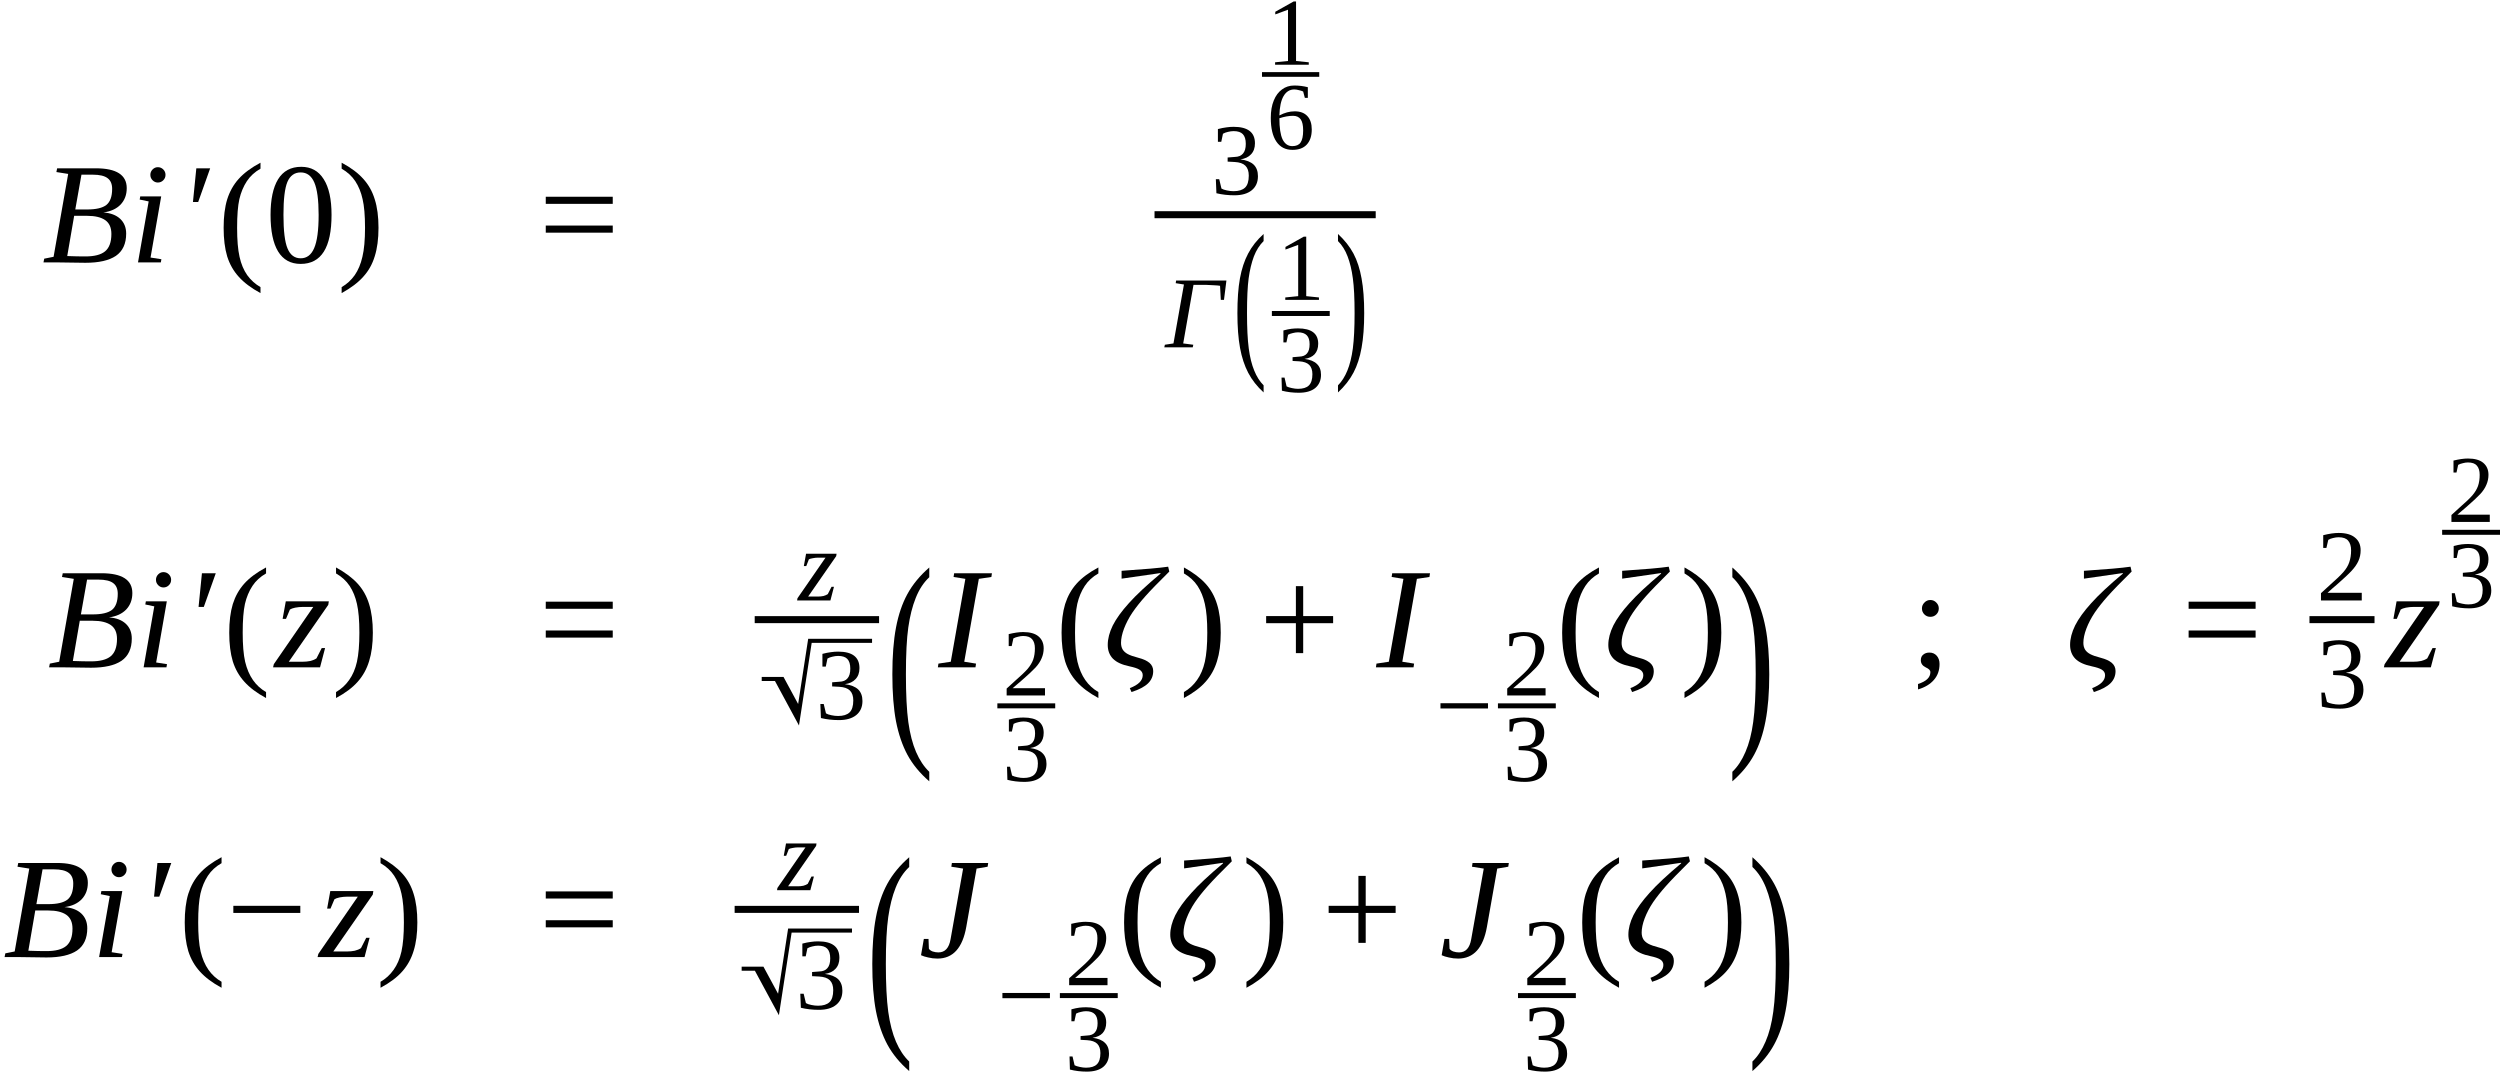
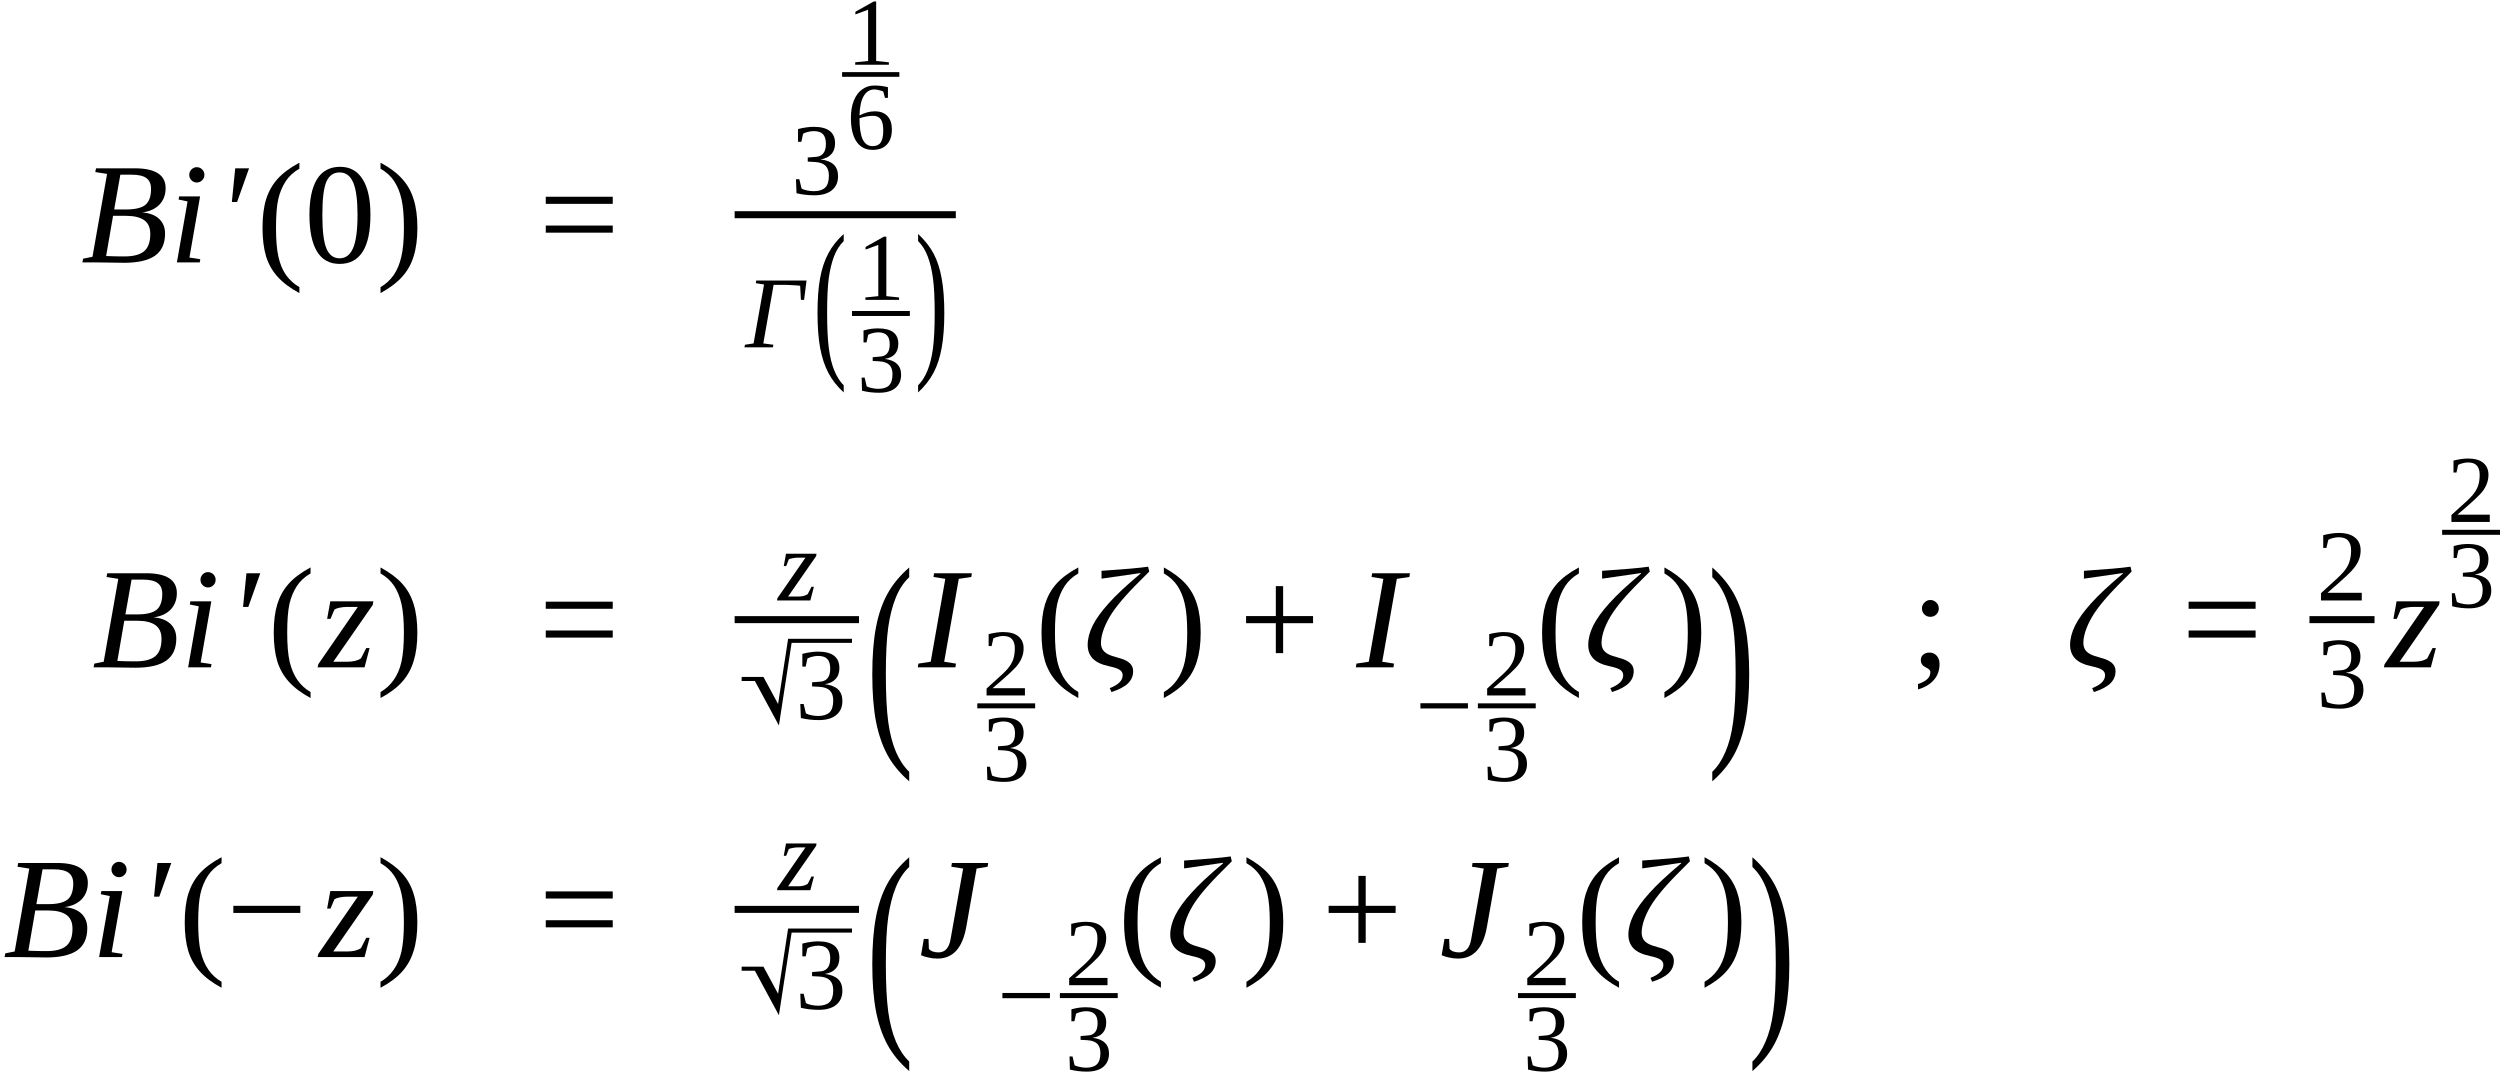
<svg xmlns="http://www.w3.org/2000/svg" height="89.514pt" width="208.791pt" viewBox="0 -48.741 208.791 89.514">
  <g transform="translate(0, -3.984375)">
-     <g transform="translate(3.248373, -22.84069)">
+     <g transform="translate(6.496745, -22.84069)">
      <text font-size="12" text-anchor="middle" y="0" x="3.94" font-family="Times New Roman" font-style="italic" fill="black">B</text>
      <g transform="translate(7.605469, 0)">
        <text font-size="12" text-anchor="middle" y="0" x="1.667" font-family="Times New Roman" font-style="italic" fill="black">i</text>
      </g>
      <g transform="translate(12.27279, -3.984375)">
        <text font-size="12" text-anchor="middle" y="3.984" x="1.312" font-family="Times New Roman" fill="black">′</text>
      </g>
      <g transform="translate(14.89779, 0)">
        <g transform="translate(0, -3.984375)">
          <text font-size="12" text-anchor="middle" y="3.984" x="1.998" font-family="Times New Roman" fill="black">(</text>
        </g>
        <g transform="translate(3.996094, 0)">
          <text font-size="12" text-anchor="middle" y="0" x="3" font-family="Times New Roman" fill="black">0</text>
        </g>
        <g transform="translate(9.996094, -3.984375)">
          <text font-size="12" text-anchor="middle" y="3.984" x="1.998" font-family="Times New Roman" fill="black">)</text>
        </g>
      </g>
    </g>
    <g transform="translate(44.98672, -26.82507)">
      <text font-size="12" text-anchor="middle" y="3.984" x="3.384" font-family="Times New Roman" fill="black">=</text>
    </g>
-     <g transform="translate(96.42194, -26.82507)">
+     <g transform="translate(61.3543, -26.82507)">
      <g transform="translate(4.715322, -1.699453)">
        <text font-size="8.52" text-anchor="middle" y="0" x="2.13" font-family="Times New Roman" fill="black">3</text>
        <g transform="translate(4.26, -10.01311)">
          <g transform="translate(0.390625, -0.813109)">
            <text font-size="8" text-anchor="middle" y="0" x="2" font-family="Times New Roman" fill="black">1</text>
          </g>
          <g transform="translate(0.390625, 6.219359)">
            <text font-size="8" text-anchor="middle" y="0" x="2" font-family="Times New Roman" fill="black">6</text>
          </g>
-           <line stroke-width="0.391" x1="0" y1="0" stroke="black" stroke-linecap="butt" stroke-dasharray="none" x2="4.781" y2="0" fill="none" />
+           <line stroke-width="0.391" y2="0" y1="0" stroke="black" stroke-linecap="butt" stroke-dasharray="none" x2="4.781" x1="0" fill="none" />
        </g>
      </g>
      <g transform="translate(0.585938, 11.07849)">
        <text font-size="8.52" text-anchor="middle" y="0" x="2.731" font-family="Times New Roman" font-style="italic" fill="black">Γ</text>
        <g transform="translate(5.961504, -2.828906)">
          <text font-size="14.597" transform="scale(0.583675, 1)" text-anchor="middle" y="3.485" x="2.43" font-family="Times New Roman" fill="black">(</text>
          <g transform="translate(3.253242, 0)">
            <g transform="translate(0.416016, -1.135723)">
              <text font-size="8" text-anchor="middle" y="0" x="2" font-family="Times New Roman" fill="black">1</text>
            </g>
            <g transform="translate(0.416016, 6.541973)">
              <text font-size="8" text-anchor="middle" y="0" x="2" font-family="Times New Roman" fill="black">3</text>
            </g>
-             <line stroke-width="0.416" x1="0" y1="0" stroke="black" stroke-linecap="butt" stroke-dasharray="none" x2="4.832" y2="0" fill="none" />
+             <line stroke-width="0.416" y2="0" y1="0" stroke="black" stroke-linecap="butt" stroke-dasharray="none" x2="4.832" x1="0" fill="none" />
          </g>
          <g transform="translate(8.501289, 0)">
            <text font-size="14.597" transform="scale(0.583675, 1)" text-anchor="middle" y="3.485" x="2.43" font-family="Times New Roman" fill="black">)</text>
          </g>
        </g>
      </g>
-       <line stroke-width="0.586" x1="0" y1="0" stroke="black" stroke-linecap="butt" stroke-dasharray="none" x2="18.472" y2="0" fill="none" />
-     </g>
-     <g transform="translate(3.717123, 10.97769)">
+       <line stroke-width="0.586" y2="0" y1="0" stroke="black" stroke-linecap="butt" stroke-dasharray="none" x2="18.472" x1="0" fill="none" />
+     </g>
+     <g transform="translate(7.434245, 10.97769)">
      <text font-size="12" text-anchor="middle" y="0" x="3.94" font-family="Times New Roman" font-style="italic" fill="black">B</text>
      <g transform="translate(7.605469, 0)">
        <text font-size="12" text-anchor="middle" y="0" x="1.667" font-family="Times New Roman" font-style="italic" fill="black">i</text>
      </g>
      <g transform="translate(12.27279, -3.984375)">
        <text font-size="12" text-anchor="middle" y="3.984" x="1.312" font-family="Times New Roman" fill="black">′</text>
      </g>
      <g transform="translate(14.89779, 0)">
        <g transform="translate(0, -3.984375)">
          <text font-size="12.013" transform="scale(0.998927, 1)" text-anchor="middle" y="3.982" x="2" font-family="Times New Roman" fill="black">(</text>
        </g>
        <g transform="translate(3.996094, 0)">
          <text font-size="12" text-anchor="middle" y="0" x="2.669" font-family="Times New Roman" font-style="italic" fill="black">z</text>
        </g>
        <g transform="translate(9.058594, -3.984375)">
          <text font-size="12.013" transform="scale(0.998927, 1)" text-anchor="middle" y="3.982" x="2" font-family="Times New Roman" fill="black">)</text>
        </g>
      </g>
    </g>
    <g transform="translate(44.98672, 6.993318)">
      <text font-size="12" text-anchor="middle" y="3.984" x="3.384" font-family="Times New Roman" fill="black">=</text>
    </g>
-     <g transform="translate(63.03008, 10.97769)">
+     <g transform="translate(61.3543, 10.97769)">
      <g transform="translate(0, -3.984375)">
        <g transform="translate(3.396231, -1.599609)">
          <text font-size="8.52" text-anchor="middle" y="0" x="1.895" font-family="Times New Roman" font-style="italic" fill="black">z</text>
        </g>
        <g transform="translate(0.585938, 8.311689)">
          <g transform="translate(4.491105, 0)">
            <text font-size="8.52" text-anchor="middle" y="0" x="2.13" font-family="Times New Roman" fill="black">3</text>
          </g>
          <path stroke-linejoin="miter" d="M 0 -3.356 L 1.719 -3.356 L 3.088 -0.822 L 3.031 -0.454 L 1.556 -3.186 L 1.3 -3.186 L 3.02 0 L 4.027 -6.542 L 9.215 -6.542" stroke="black" stroke-linecap="butt" stroke-miterlimit="10" stroke-width="0.341" fill="none" />
        </g>
-         <line stroke-width="0.586" x1="0" y1="0" stroke="black" stroke-linecap="butt" stroke-dasharray="none" x2="10.387" y2="0" fill="none" />
+         <line stroke-width="0.586" y2="0" y1="0" stroke="black" stroke-linecap="butt" stroke-dasharray="none" x2="10.387" x1="0" fill="none" />
      </g>
      <g transform="translate(10.97278, 0)">
        <g transform="translate(0, -3.984375)">
          <text font-size="19.703" transform="scale(0.609045, 1)" text-anchor="middle" y="9.314" x="3.281" font-family="Times New Roman" fill="black">(</text>
        </g>
        <g transform="translate(3.996094, 0)">
          <text font-size="12" text-anchor="middle" y="0" x="2.373" font-family="Times New Roman" font-style="italic" fill="black">I</text>
          <g transform="translate(5.296875, 3.215551)">
            <g transform="translate(0.416016, -0.865962)">
              <text font-size="8" text-anchor="middle" y="0" x="2" font-family="Times New Roman" fill="black">2</text>
            </g>
            <g transform="translate(0.416016, 6.272212)">
              <text font-size="8" text-anchor="middle" y="0" x="2" font-family="Times New Roman" fill="black">3</text>
            </g>
-             <line stroke-width="0.416" x1="0" y1="0" stroke="black" stroke-linecap="butt" stroke-dasharray="none" x2="4.832" y2="0" fill="none" />
+             <line stroke-width="0.416" y2="0" y1="0" stroke="black" stroke-linecap="butt" stroke-dasharray="none" x2="4.832" x1="0" fill="none" />
          </g>
          <g transform="translate(10.12891, 0)">
            <g transform="translate(0, -3.984375)">
              <text font-size="12.013" transform="scale(0.998927, 1)" text-anchor="middle" y="3.982" x="2" font-family="Times New Roman" fill="black">(</text>
            </g>
            <g transform="translate(3.996094, 0)">
              <text font-size="12" text-anchor="middle" y="0" x="2.429" font-family="Times New Roman" font-style="italic" fill="black">ζ</text>
            </g>
            <g transform="translate(10.35938, -3.984375)">
              <text font-size="12.013" transform="scale(0.998927, 1)" text-anchor="middle" y="3.982" x="2" font-family="Times New Roman" fill="black">)</text>
            </g>
          </g>
          <g transform="translate(27.15104, -3.984375)">
            <text font-size="12" text-anchor="middle" y="3.984" x="3.384" font-family="Times New Roman" fill="black">+</text>
          </g>
          <g transform="translate(36.58528, 0)">
            <text font-size="12" text-anchor="middle" y="0" x="2.373" font-family="Times New Roman" font-style="italic" fill="black">I</text>
            <g transform="translate(5.296875, 3.215551)">
              <text font-size="8.52" text-anchor="middle" y="2.829" x="2.402" font-family="Times New Roman" fill="black">−</text>
              <g transform="translate(5.220996, 0)">
                <g transform="translate(0.416016, -0.865962)">
                  <text font-size="8" text-anchor="middle" y="0" x="2" font-family="Times New Roman" fill="black">2</text>
                </g>
                <g transform="translate(0.416016, 6.272212)">
                  <text font-size="8" text-anchor="middle" y="0" x="2" font-family="Times New Roman" fill="black">3</text>
                </g>
-                 <line stroke-width="0.416" x1="0" y1="0" stroke="black" stroke-linecap="butt" stroke-dasharray="none" x2="4.832" y2="0" fill="none" />
+                 <line stroke-width="0.416" y2="0" y1="0" stroke="black" stroke-linecap="butt" stroke-dasharray="none" x2="4.832" x1="0" fill="none" />
              </g>
            </g>
          </g>
          <g transform="translate(51.93518, 0)">
            <g transform="translate(0, -3.984375)">
              <text font-size="12.013" transform="scale(0.998927, 1)" text-anchor="middle" y="3.982" x="2" font-family="Times New Roman" fill="black">(</text>
            </g>
            <g transform="translate(3.996094, 0)">
              <text font-size="12" text-anchor="middle" y="0" x="2.429" font-family="Times New Roman" font-style="italic" fill="black">ζ</text>
            </g>
            <g transform="translate(10.35938, -3.984375)">
              <text font-size="12.013" transform="scale(0.998927, 1)" text-anchor="middle" y="3.982" x="2" font-family="Times New Roman" fill="black">)</text>
            </g>
          </g>
        </g>
        <g transform="translate(70.28675, -3.984375)">
          <text font-size="19.703" transform="scale(0.609045, 1)" text-anchor="middle" y="9.314" x="3.281" font-family="Times New Roman" fill="black">)</text>
        </g>
      </g>
    </g>
    <g transform="translate(159.5615, 6.993318)">
      <text font-size="12" text-anchor="middle" y="3.984" x="1.667" font-family="Times New Roman" fill="black">;</text>
    </g>
    <g transform="translate(172.4955, 10.97769)">
      <text font-size="12" text-anchor="middle" y="0" x="2.429" font-family="Times New Roman" font-style="italic" fill="black">ζ</text>
      <g transform="translate(9.696617, -3.984375)">
        <text font-size="12" text-anchor="middle" y="3.984" x="3.384" font-family="Times New Roman" fill="black">=</text>
      </g>
      <g transform="translate(20.38347, -3.984375)">
        <g transform="translate(0.585938, -1.599609)">
          <text font-size="8.52" text-anchor="middle" y="0" x="2.13" font-family="Times New Roman" fill="black">2</text>
        </g>
        <g transform="translate(0.585938, 7.357266)">
          <text font-size="8.52" text-anchor="middle" y="0" x="2.13" font-family="Times New Roman" fill="black">3</text>
        </g>
-         <line stroke-width="0.586" x1="0" y1="0" stroke="black" stroke-linecap="butt" stroke-dasharray="none" x2="5.432" y2="0" fill="none" />
+         <line stroke-width="0.586" y2="0" y1="0" stroke="black" stroke-linecap="butt" stroke-dasharray="none" x2="5.432" x1="0" fill="none" />
      </g>
      <g transform="translate(26.40128, 0)">
        <text font-size="12" text-anchor="middle" y="0" x="2.669" font-family="Times New Roman" font-style="italic" fill="black">z</text>
        <g transform="translate(5.0625, -11.27805)">
          <g transform="translate(0.416016, -0.865962)">
            <text font-size="8" text-anchor="middle" y="0" x="2" font-family="Times New Roman" fill="black">2</text>
          </g>
          <g transform="translate(0.416016, 6.272212)">
            <text font-size="8" text-anchor="middle" y="0" x="2" font-family="Times New Roman" fill="black">3</text>
          </g>
-           <line stroke-width="0.416" x1="0" y1="0" stroke="black" stroke-linecap="butt" stroke-dasharray="none" x2="4.832" y2="0" fill="none" />
+           <line stroke-width="0.416" y2="0" y1="0" stroke="black" stroke-linecap="butt" stroke-dasharray="none" x2="4.832" x1="0" fill="none" />
        </g>
      </g>
    </g>
    <g transform="translate(0, 35.17548)">
      <text font-size="12" text-anchor="middle" y="0" x="3.94" font-family="Times New Roman" font-style="italic" fill="black">B</text>
      <g transform="translate(7.605469, 0)">
        <text font-size="12" text-anchor="middle" y="0" x="1.667" font-family="Times New Roman" font-style="italic" fill="black">i</text>
      </g>
      <g transform="translate(12.27279, -3.984375)">
        <text font-size="12" text-anchor="middle" y="3.984" x="1.312" font-family="Times New Roman" fill="black">′</text>
      </g>
      <g transform="translate(14.89779, 0)">
        <g transform="translate(0, -3.984375)">
          <text font-size="12.013" transform="scale(0.998927, 1)" text-anchor="middle" y="3.982" x="2" font-family="Times New Roman" fill="black">(</text>
        </g>
        <g transform="translate(3.996094, 0)">
          <g transform="translate(0, -3.984375)">
            <text font-size="12" text-anchor="middle" y="3.984" x="3.384" font-family="Times New Roman" fill="black">−</text>
          </g>
          <g transform="translate(7.434245, 0)">
            <text font-size="12" text-anchor="middle" y="0" x="2.669" font-family="Times New Roman" font-style="italic" fill="black">z</text>
          </g>
        </g>
        <g transform="translate(16.49284, -3.984375)">
          <text font-size="12.013" transform="scale(0.998927, 1)" text-anchor="middle" y="3.982" x="2" font-family="Times New Roman" fill="black">)</text>
        </g>
      </g>
    </g>
    <g transform="translate(44.98672, 31.1911)">
      <text font-size="12" text-anchor="middle" y="3.984" x="3.384" font-family="Times New Roman" fill="black">=</text>
    </g>
    <g transform="translate(61.3543, 35.17548)">
      <g transform="translate(0, -3.984375)">
        <g transform="translate(3.396231, -1.599609)">
          <text font-size="8.52" text-anchor="middle" y="0" x="1.895" font-family="Times New Roman" font-style="italic" fill="black">z</text>
        </g>
        <g transform="translate(0.585938, 8.311689)">
          <g transform="translate(4.491105, 0)">
            <text font-size="8.52" text-anchor="middle" y="0" x="2.13" font-family="Times New Roman" fill="black">3</text>
          </g>
          <path stroke-linejoin="miter" d="M 0 -3.356 L 1.719 -3.356 L 3.088 -0.822 L 3.031 -0.454 L 1.556 -3.186 L 1.3 -3.186 L 3.02 0 L 4.027 -6.542 L 9.215 -6.542" stroke="black" stroke-linecap="butt" stroke-miterlimit="10" stroke-width="0.341" fill="none" />
        </g>
-         <line stroke-width="0.586" x1="0" y1="0" stroke="black" stroke-linecap="butt" stroke-dasharray="none" x2="10.387" y2="0" fill="none" />
+         <line stroke-width="0.586" y2="0" y1="0" stroke="black" stroke-linecap="butt" stroke-dasharray="none" x2="10.387" x1="0" fill="none" />
      </g>
      <g transform="translate(10.97278, 0)">
        <g transform="translate(0, -3.984375)">
          <text font-size="19.703" transform="scale(0.609045, 1)" text-anchor="middle" y="9.314" x="3.281" font-family="Times New Roman" fill="black">(</text>
        </g>
        <g transform="translate(3.996094, 0)">
          <text font-size="12" text-anchor="middle" y="0" x="3.073" font-family="Times New Roman" font-style="italic" fill="black">J</text>
          <g transform="translate(6.972656, 3.215551)">
            <text font-size="8.52" text-anchor="middle" y="2.829" x="2.402" font-family="Times New Roman" fill="black">−</text>
            <g transform="translate(5.220996, 0)">
              <g transform="translate(0.416016, -0.865962)">
                <text font-size="8" text-anchor="middle" y="0" x="2" font-family="Times New Roman" fill="black">2</text>
              </g>
              <g transform="translate(0.416016, 6.272212)">
                <text font-size="8" text-anchor="middle" y="0" x="2" font-family="Times New Roman" fill="black">3</text>
              </g>
-               <line stroke-width="0.416" x1="0" y1="0" stroke="black" stroke-linecap="butt" stroke-dasharray="none" x2="4.832" y2="0" fill="none" />
+               <line stroke-width="0.416" y2="0" y1="0" stroke="black" stroke-linecap="butt" stroke-dasharray="none" x2="4.832" x1="0" fill="none" />
            </g>
          </g>
          <g transform="translate(17.02568, 0)">
            <g transform="translate(0, -3.984375)">
              <text font-size="12.013" transform="scale(0.998927, 1)" text-anchor="middle" y="3.982" x="2" font-family="Times New Roman" fill="black">(</text>
            </g>
            <g transform="translate(3.996094, 0)">
              <text font-size="12" text-anchor="middle" y="0" x="2.429" font-family="Times New Roman" font-style="italic" fill="black">ζ</text>
            </g>
            <g transform="translate(10.35938, -3.984375)">
              <text font-size="12.013" transform="scale(0.998927, 1)" text-anchor="middle" y="3.982" x="2" font-family="Times New Roman" fill="black">)</text>
            </g>
          </g>
          <g transform="translate(34.04782, -3.984375)">
            <text font-size="12" text-anchor="middle" y="3.984" x="3.384" font-family="Times New Roman" fill="black">+</text>
          </g>
          <g transform="translate(43.48206, 0)">
            <text font-size="12" text-anchor="middle" y="0" x="3.073" font-family="Times New Roman" font-style="italic" fill="black">J</text>
            <g transform="translate(6.972656, 3.215551)">
              <g transform="translate(0.416016, -0.865962)">
                <text font-size="8" text-anchor="middle" y="0" x="2" font-family="Times New Roman" fill="black">2</text>
              </g>
              <g transform="translate(0.416016, 6.272212)">
                <text font-size="8" text-anchor="middle" y="0" x="2" font-family="Times New Roman" fill="black">3</text>
              </g>
-               <line stroke-width="0.416" x1="0" y1="0" stroke="black" stroke-linecap="butt" stroke-dasharray="none" x2="4.832" y2="0" fill="none" />
+               <line stroke-width="0.416" y2="0" y1="0" stroke="black" stroke-linecap="butt" stroke-dasharray="none" x2="4.832" x1="0" fill="none" />
            </g>
          </g>
          <g transform="translate(55.28675, 0)">
            <g transform="translate(0, -3.984375)">
              <text font-size="12.013" transform="scale(0.998927, 1)" text-anchor="middle" y="3.982" x="2" font-family="Times New Roman" fill="black">(</text>
            </g>
            <g transform="translate(3.996094, 0)">
              <text font-size="12" text-anchor="middle" y="0" x="2.429" font-family="Times New Roman" font-style="italic" fill="black">ζ</text>
            </g>
            <g transform="translate(10.35938, -3.984375)">
              <text font-size="12.013" transform="scale(0.998927, 1)" text-anchor="middle" y="3.982" x="2" font-family="Times New Roman" fill="black">)</text>
            </g>
          </g>
        </g>
        <g transform="translate(73.63831, -3.984375)">
          <text font-size="19.703" transform="scale(0.609045, 1)" text-anchor="middle" y="9.314" x="3.281" font-family="Times New Roman" fill="black">)</text>
        </g>
      </g>
    </g>
  </g>
</svg>
